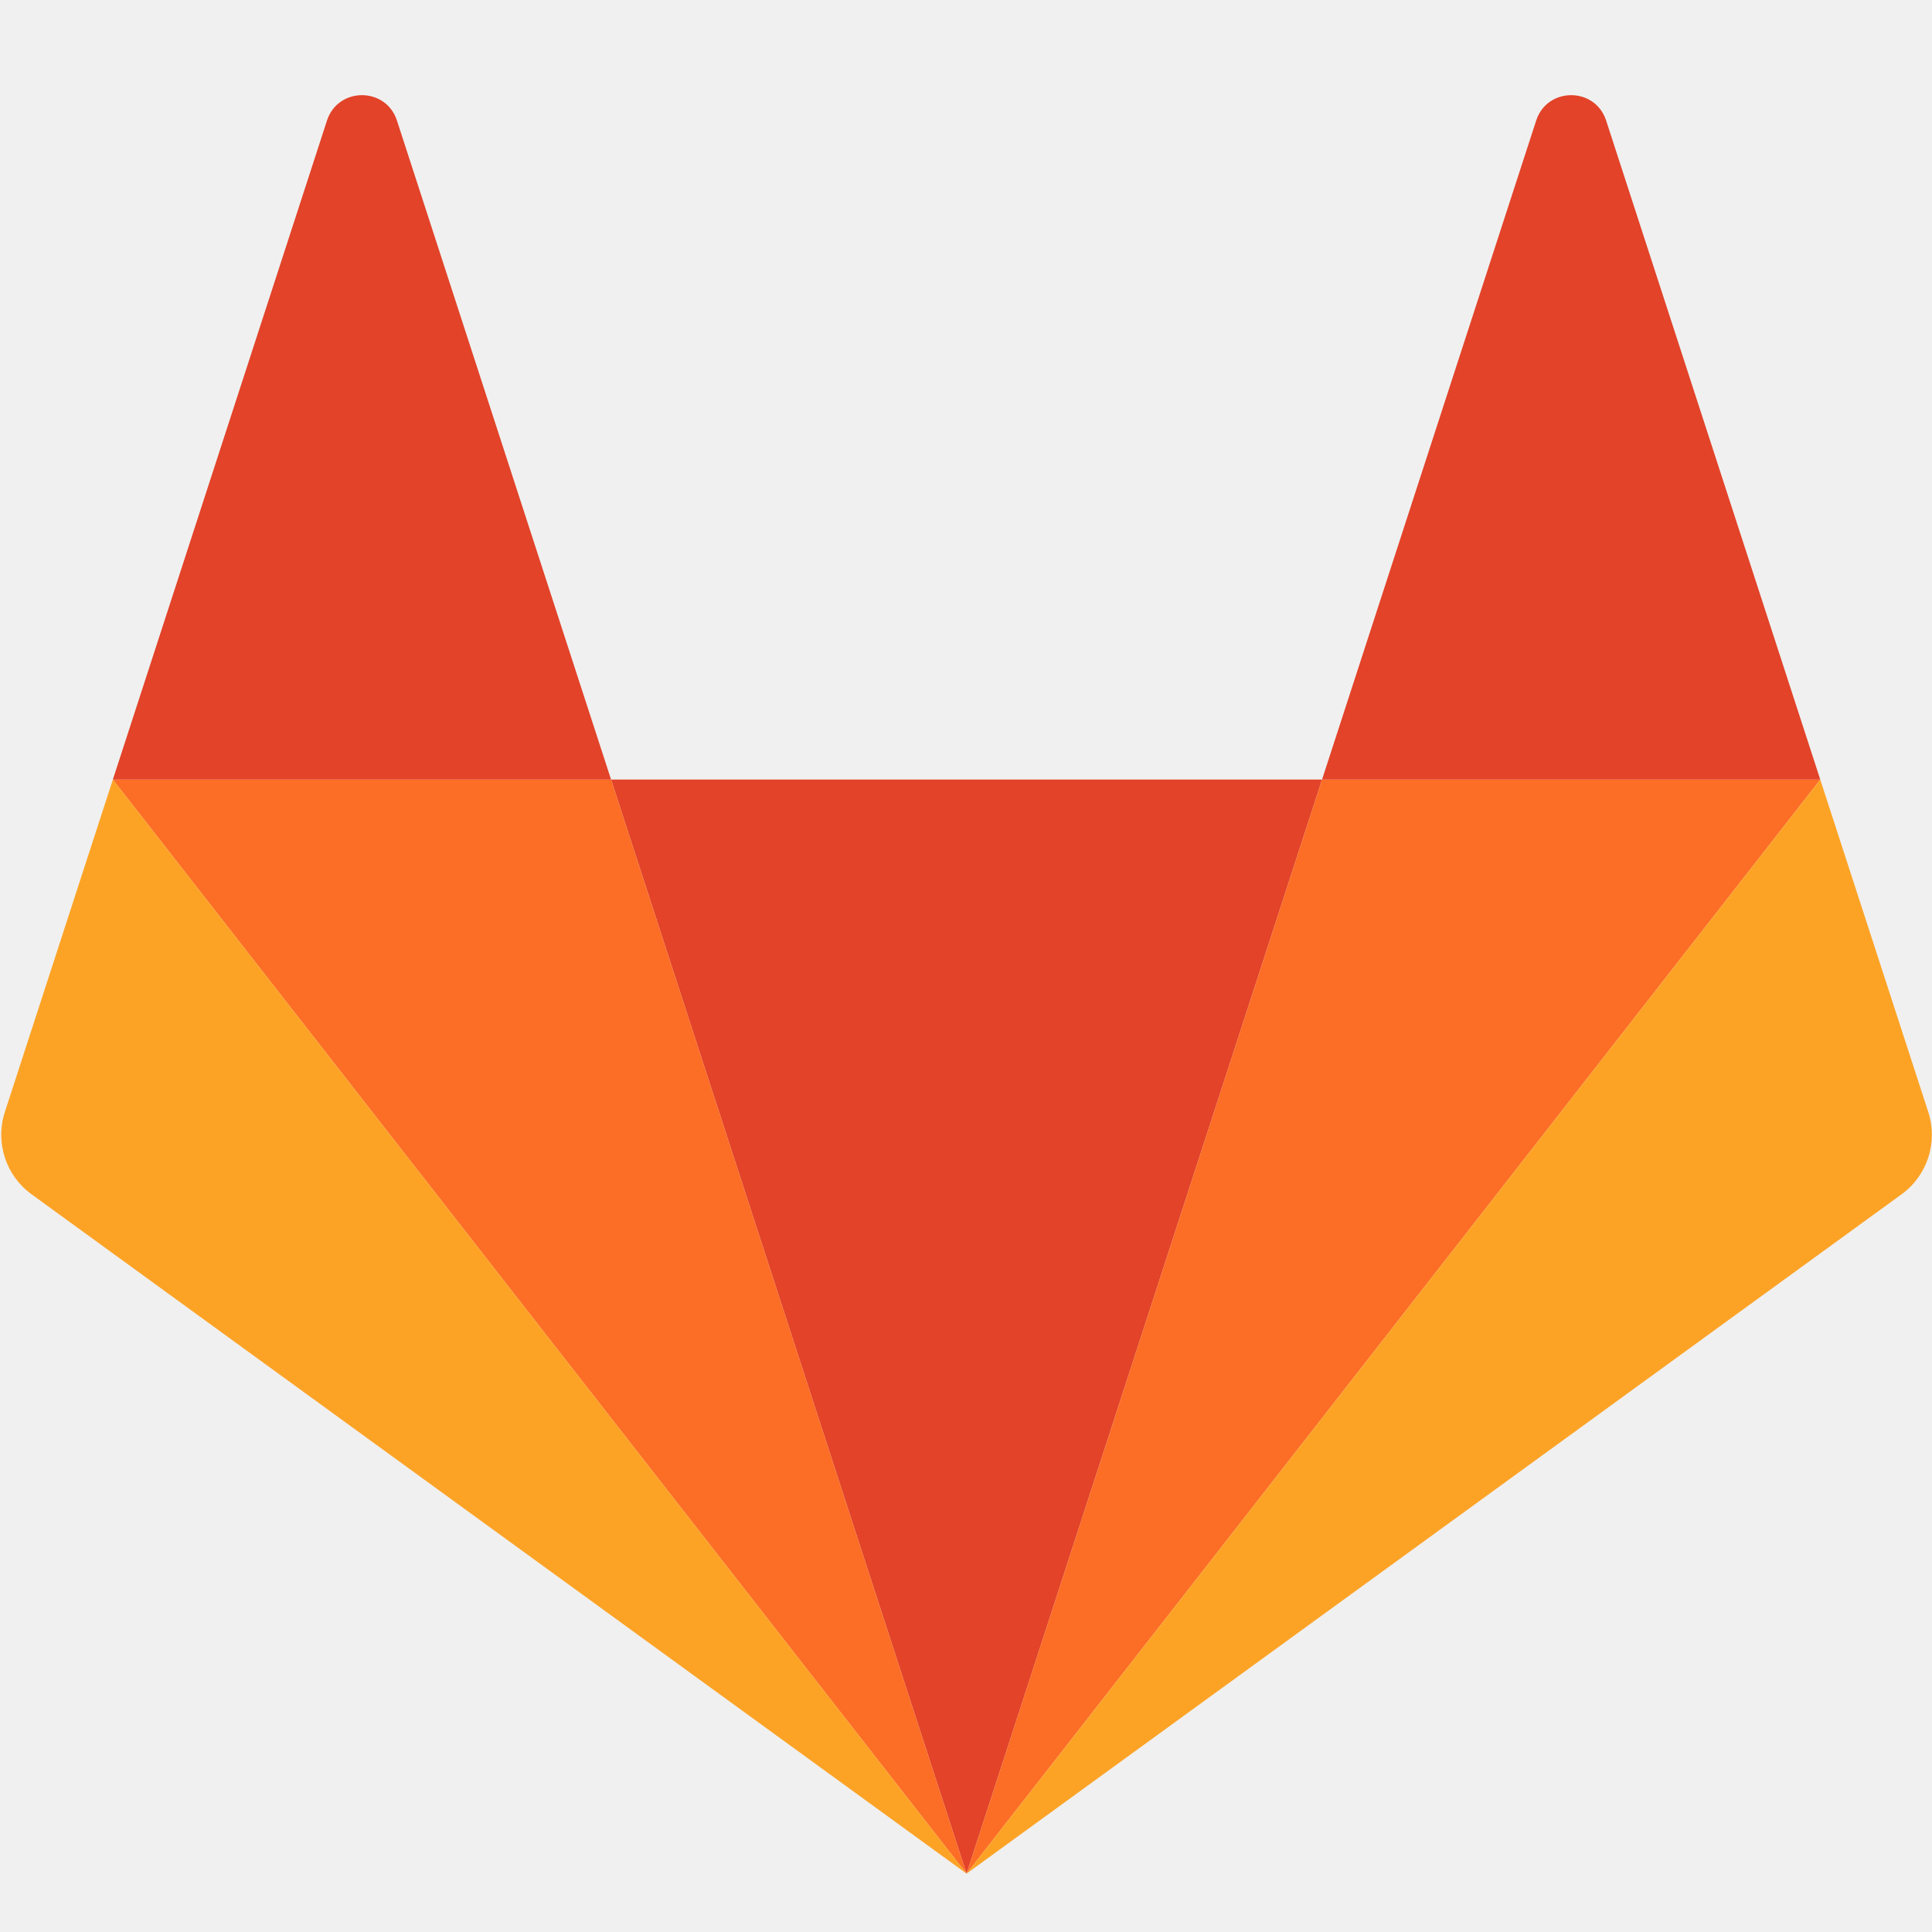
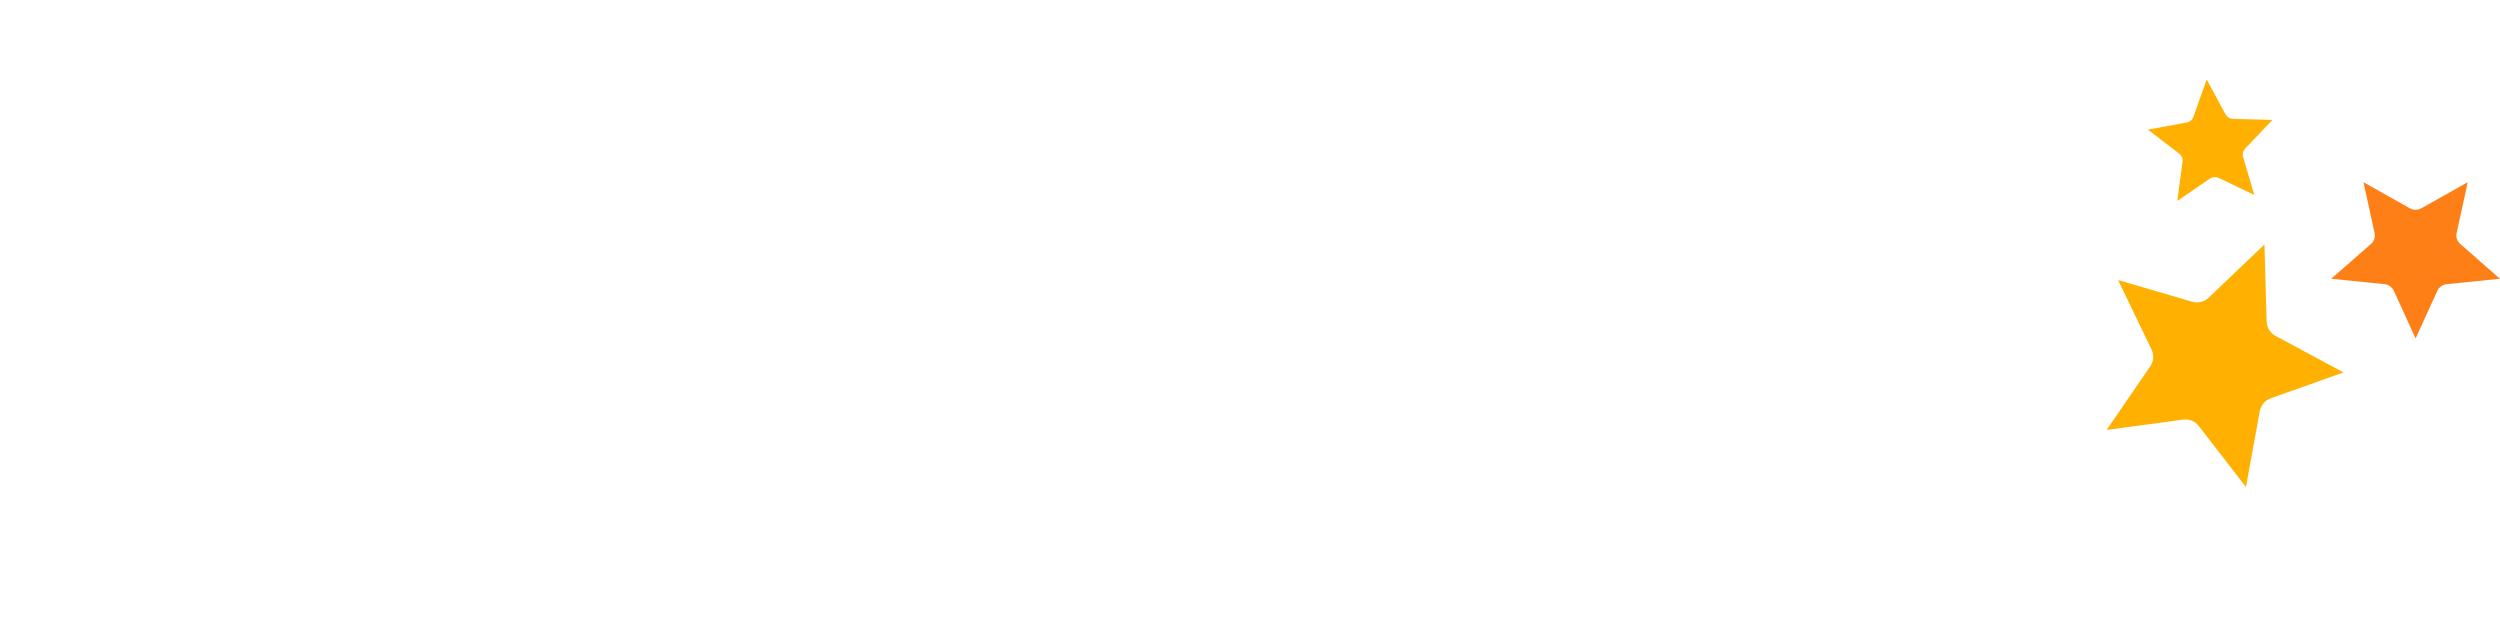
- <svg xmlns="http://www.w3.org/2000/svg" width="210" height="210" viewBox="0 0 210 210">
-   <path d="M105.061 203.655l38.64-118.921h-77.28l38.64 118.921z" fill="#e24329" />
-   <path d="M105.061 203.655l-38.64-118.921h-54.153l92.793 118.921z" fill="#fc6d26" />
-   <path d="M12.268 84.734l-11.742 36.139c-1.071 3.296.102 6.907 2.906 8.944l101.629 73.838-92.793-118.921z" fill="#fca326" />
-   <path d="M12.268 84.734h54.153l-23.273-71.625c-1.197-3.686-6.411-3.685-7.608 0l-23.272 71.625z" fill="#e24329" />
-   <path d="M105.061 203.655l38.64-118.921h54.153l-92.793 118.921z" fill="#fc6d26" />
-   <path d="M197.854 84.734l11.742 36.139c1.071 3.296-.102 6.907-2.906 8.944l-101.629 73.838 92.793-118.921z" fill="#fca326" />
-   <path d="M197.854 84.734h-54.153l23.273-71.625c1.197-3.686 6.411-3.685 7.608 0l23.272 71.625z" fill="#e24329" />
+ <svg xmlns="http://www.w3.org/2000/svg" width="400" zoomAndPan="magnify" viewBox="0 0 300 75" height="100" preserveAspectRatio="xMidYMid meet" version="1.0">
+   <defs>
+     <g />
+     <clipPath id="1aa8664815">
+       <path d="M 279.746 21.863 L 299.996 21.863 L 299.996 40.613 L 279.746 40.613 Z M 279.746 21.863 " clip-rule="nonzero" />
+     </clipPath>
+     <clipPath id="6270c66663">
+       <path d="M 252 29 L 282 29 L 282 59 L 252 59 Z M 252 29 " clip-rule="nonzero" />
+     </clipPath>
+     <clipPath id="04cff1ff54">
+       <path d="M 283.723 54.984 L 255.301 61.895 L 248.742 34.93 L 277.164 28.02 Z M 283.723 54.984 " clip-rule="nonzero" />
+     </clipPath>
+     <clipPath id="b5d1febbfc">
+       <path d="M 283.723 54.984 L 255.301 61.895 L 248.742 34.93 L 277.164 28.02 Z M 283.723 54.984 " clip-rule="nonzero" />
+     </clipPath>
+     <clipPath id="fd9247be0d">
+       <path d="M 257 9 L 273 9 L 273 25 L 257 25 Z M 257 9 " clip-rule="nonzero" />
+     </clipPath>
+     <clipPath id="b3eeab03dd">
+       <path d="M 276.227 18.531 L 264.809 28.258 L 255.566 17.41 L 266.984 7.684 Z M 276.227 18.531 " clip-rule="nonzero" />
+     </clipPath>
+     <clipPath id="518bb28412">
+       <path d="M 276.227 18.531 L 264.809 28.258 L 255.566 17.41 L 266.984 7.684 Z M 276.227 18.531 " clip-rule="nonzero" />
+     </clipPath>
+   </defs>
+   <rect x="-30" width="360" fill="#ffffff" y="-7.5" height="90" fill-opacity="1" />
+   <rect x="-30" width="360" fill="#ffffff" y="-7.5" height="90" fill-opacity="1" />
+   <rect x="-30" width="360" fill="#ffffff" y="-7.5" height="90" fill-opacity="1" />
+   <g clip-path="url(#1aa8664815)">
+     <path fill="#ff7f17" d="M 289.871 40.613 L 287.266 34.906 C 287.164 34.684 287.008 34.496 286.809 34.355 C 286.609 34.215 286.375 34.125 286.129 34.102 L 279.75 33.449 L 284.52 29.273 C 284.703 29.109 284.84 28.906 284.914 28.68 C 284.992 28.449 285.004 28.207 284.953 27.973 L 283.617 21.863 L 289.172 24.988 C 289.383 25.105 289.625 25.172 289.871 25.172 C 290.121 25.172 290.359 25.105 290.574 24.988 L 296.129 21.863 L 294.793 27.973 C 294.742 28.207 294.754 28.449 294.832 28.68 C 294.906 28.906 295.043 29.109 295.227 29.273 L 299.992 33.449 L 293.613 34.102 C 293.371 34.125 293.137 34.215 292.938 34.355 C 292.738 34.496 292.578 34.684 292.48 34.906 Z M 289.871 40.613 " fill-opacity="1" fill-rule="evenodd" />
+   </g>
+   <g clip-path="url(#6270c66663)">
+     <g clip-path="url(#04cff1ff54)">
+       <g clip-path="url(#b5d1febbfc)">
+         <path fill="#ffb001" d="M 269.512 58.441 L 263.855 51.121 C 263.637 50.84 263.352 50.621 263.02 50.484 C 262.691 50.352 262.332 50.305 261.98 50.352 L 252.797 51.594 L 258.031 43.957 C 258.23 43.664 258.352 43.324 258.379 42.969 C 258.406 42.613 258.34 42.262 258.184 41.941 L 254.172 33.609 L 263.062 36.207 C 263.402 36.309 263.766 36.316 264.109 36.234 C 264.457 36.148 264.773 35.977 265.031 35.73 L 271.734 29.34 L 271.996 38.582 C 272.004 38.938 272.109 39.285 272.297 39.586 C 272.484 39.887 272.746 40.137 273.059 40.305 L 281.215 44.688 L 272.484 47.797 C 272.152 47.918 271.852 48.125 271.621 48.395 C 271.391 48.664 271.238 48.992 271.172 49.34 Z M 269.512 58.441 " fill-opacity="1" fill-rule="evenodd" />
+       </g>
+     </g>
+   </g>
+   <g clip-path="url(#fd9247be0d)">
+     <g clip-path="url(#b3eeab03dd)">
+       <g clip-path="url(#518bb28412)">
+         <path fill="#ffb001" d="M 270.516 23.395 L 266.23 21.344 C 266.066 21.266 265.887 21.23 265.703 21.246 C 265.52 21.262 265.348 21.324 265.195 21.426 L 261.277 24.113 L 261.906 19.406 C 261.934 19.227 261.906 19.043 261.84 18.875 C 261.77 18.707 261.656 18.559 261.512 18.445 L 257.75 15.555 L 262.422 14.695 C 262.602 14.66 262.77 14.582 262.906 14.465 C 263.047 14.344 263.152 14.191 263.211 14.02 L 264.805 9.543 L 267.062 13.719 C 267.148 13.879 267.277 14.016 267.43 14.109 C 267.586 14.203 267.766 14.258 267.945 14.262 L 272.695 14.387 L 269.418 17.828 C 269.293 17.961 269.203 18.125 269.16 18.301 C 269.117 18.48 269.121 18.664 269.172 18.84 Z M 270.516 23.395 " fill-opacity="1" fill-rule="evenodd" />
+       </g>
+     </g>
+   </g>
+   <g fill="#ffffff" fill-opacity="1">
+     <g transform="translate(6.432603, 54.08809)">
+       <g>
+         <path d="M 27.109 0 L 27.109 -7.703 L 12.719 -7.703 L 12.719 -15.406 L 25.625 -15.406 L 25.625 -23 L 12.719 -23 L 12.719 -30.219 L 26.812 -30.219 L 26.812 -37.922 L 3.875 -37.922 L 3.875 0 Z M 27.109 0 " />
+       </g>
+     </g>
+   </g>
+   <g fill="#ffffff" fill-opacity="1">
+     <g transform="translate(35.33318, 54.08809)">
+       <g>
+         <path d="M 22.453 -6.875 L 26.75 -29.266 L 18.516 -29.266 L 14.812 -7.109 C 14.613 -6.586 14.332 -6.305 13.969 -6.266 L 12.719 -6.266 L 8.781 -29.266 L 0.297 -29.266 L 5.734 0 L 14.688 0.359 C 17.719 0.473 19.77 -0.281 20.844 -1.906 C 21.477 -2.988 22.016 -4.645 22.453 -6.875 Z M 22.453 -6.875 " />
+       </g>
+     </g>
+   </g>
+   <g fill="#ffffff" fill-opacity="1">
+     <g transform="translate(62.08413, 54.08809)">
+       <g>
+         <path d="M 24.359 0.359 L 24.359 -6.812 L 11.703 -6.812 C 11.18 -6.883 10.906 -7.16 10.875 -7.641 L 10.875 -10.875 L 25.266 -10.875 L 25.266 -21.5 C 25.266 -25.281 24.207 -27.727 22.094 -28.844 C 20.738 -29.52 18.805 -29.859 16.297 -29.859 L 11.344 -29.859 C 7.281 -29.859 4.656 -28.863 3.469 -26.875 C 2.75 -25.602 2.391 -23.812 2.391 -21.5 L 2.391 -8.594 C 2.391 -4.176 4.039 -1.43 7.344 -0.359 C 8.781 0.117 10.516 0.359 12.547 0.359 Z M 10.875 -22.156 C 10.945 -22.676 11.223 -22.957 11.703 -23 L 16.062 -23 C 16.582 -22.914 16.863 -22.633 16.906 -22.156 L 16.906 -16.844 L 10.875 -16.844 Z M 10.875 -22.156 " />
+       </g>
+     </g>
+   </g>
+   <g fill="#ffffff" fill-opacity="1">
+     <g transform="translate(89.43219, 54.08809)">
+       <g>
+         <path d="M 17.266 -29.859 C 13.754 -29.773 11.758 -28.023 11.281 -24.609 L 10.688 -29.266 L 2.984 -29.266 L 3.109 0 L 11.594 0 L 11.469 -22.156 C 11.551 -22.676 11.828 -22.957 12.297 -23 L 17.266 -23 C 17.773 -22.914 18.051 -22.633 18.094 -22.156 L 18.094 0 L 26.578 0 L 26.578 -22.391 C 26.578 -26.211 25.203 -28.547 22.453 -29.391 C 21.422 -29.703 20.207 -29.859 18.812 -29.859 Z M 17.266 -29.859 " />
+       </g>
+     </g>
+   </g>
+   <g fill="#ffffff" fill-opacity="1">
+     <g transform="translate(118.3925, 54.08809)">
+       <g>
+         <path d="M 19.344 -29.266 L 12.781 -29.266 L 12.781 -36.734 L 4.297 -36.734 L 4.297 -29.266 L 1.312 -29.266 L 1.312 -22.688 L 4.297 -22.688 L 4.297 -8.953 C 4.297 -4.535 5.945 -1.789 9.25 -0.719 C 10.688 -0.238 12.422 0 14.453 0 L 19.344 0 L 19.344 -7.172 L 13.609 -7.172 C 13.098 -7.242 12.82 -7.52 12.781 -8 L 12.781 -22.688 L 19.344 -22.688 Z M 19.344 -29.266 " />
+       </g>
+     </g>
+   </g>
+   <g fill="#ffffff" fill-opacity="1">
+     <g transform="translate(138.2766, 54.08809)">
+       <g>
+         <path d="M 21.562 0.594 C 28.688 0.52 32.27 -2.66 32.312 -8.953 L 32.312 -37.922 L 23.359 -37.922 L 23.359 -8.188 C 23.273 -7.664 22.992 -7.383 22.516 -7.344 L 13.078 -7.344 C 12.555 -7.426 12.281 -7.707 12.25 -8.188 L 12.25 -37.922 L 3.281 -37.922 L 3.281 -8.953 C 3.363 -2.629 6.945 0.551 14.031 0.594 Z M 21.562 0.594 " />
+       </g>
+     </g>
+   </g>
+   <g fill="#ffffff" fill-opacity="1">
+     <g transform="translate(173.8649, 54.08809)">
+       <g>
+         <path d="M 11.406 -23.047 C 10.883 -23.129 10.609 -23.41 10.578 -23.891 L 10.578 -29.391 C 10.648 -29.898 10.926 -30.176 11.406 -30.219 L 26.344 -30.219 L 26.344 -37.922 L 12.656 -38.219 C 7.363 -38.344 3.941 -36.516 2.391 -32.734 C 1.867 -31.41 1.609 -29.957 1.609 -28.375 L 1.609 -25.078 C 1.609 -20.348 3.617 -17.266 7.641 -15.828 C 9.117 -15.305 10.789 -15.047 12.656 -15.047 L 17.984 -15.047 C 18.492 -14.973 18.77 -14.695 18.812 -14.219 L 18.812 -8.547 C 18.727 -8.023 18.453 -7.742 17.984 -7.703 L 2.562 -7.703 L 2.562 0 L 16.719 0.297 C 22.02 0.422 25.445 -1.41 27 -5.203 C 27.508 -6.516 27.766 -7.969 27.766 -9.562 L 27.766 -13.016 C 27.766 -17.754 25.754 -20.844 21.734 -22.281 C 20.266 -22.789 18.594 -23.047 16.719 -23.047 Z M 11.406 -23.047 " />
+       </g>
+     </g>
+   </g>
+   <g fill="#ffffff" fill-opacity="1">
+     <g transform="translate(203.1237, 54.08809)">
+       <g>
+         <path d="M 13.016 0 L 13.016 -12.484 L 20.125 -12.484 C 24.707 -12.484 27.93 -14.094 29.797 -17.312 C 30.711 -18.906 31.172 -20.68 31.172 -22.641 L 31.172 -28.375 C 31.172 -33.07 29.18 -36.113 25.203 -37.5 C 23.691 -38.02 22 -38.258 20.125 -38.219 L 4.188 -37.922 L 4.188 0 Z M 21.375 -30.516 C 21.895 -30.441 22.176 -30.164 22.219 -29.688 L 22.219 -21.016 C 22.133 -20.504 21.852 -20.227 21.375 -20.188 L 13.016 -20.188 L 13.016 -30.516 Z M 21.375 -30.516 " />
+       </g>
+     </g>
+   </g>
</svg>
